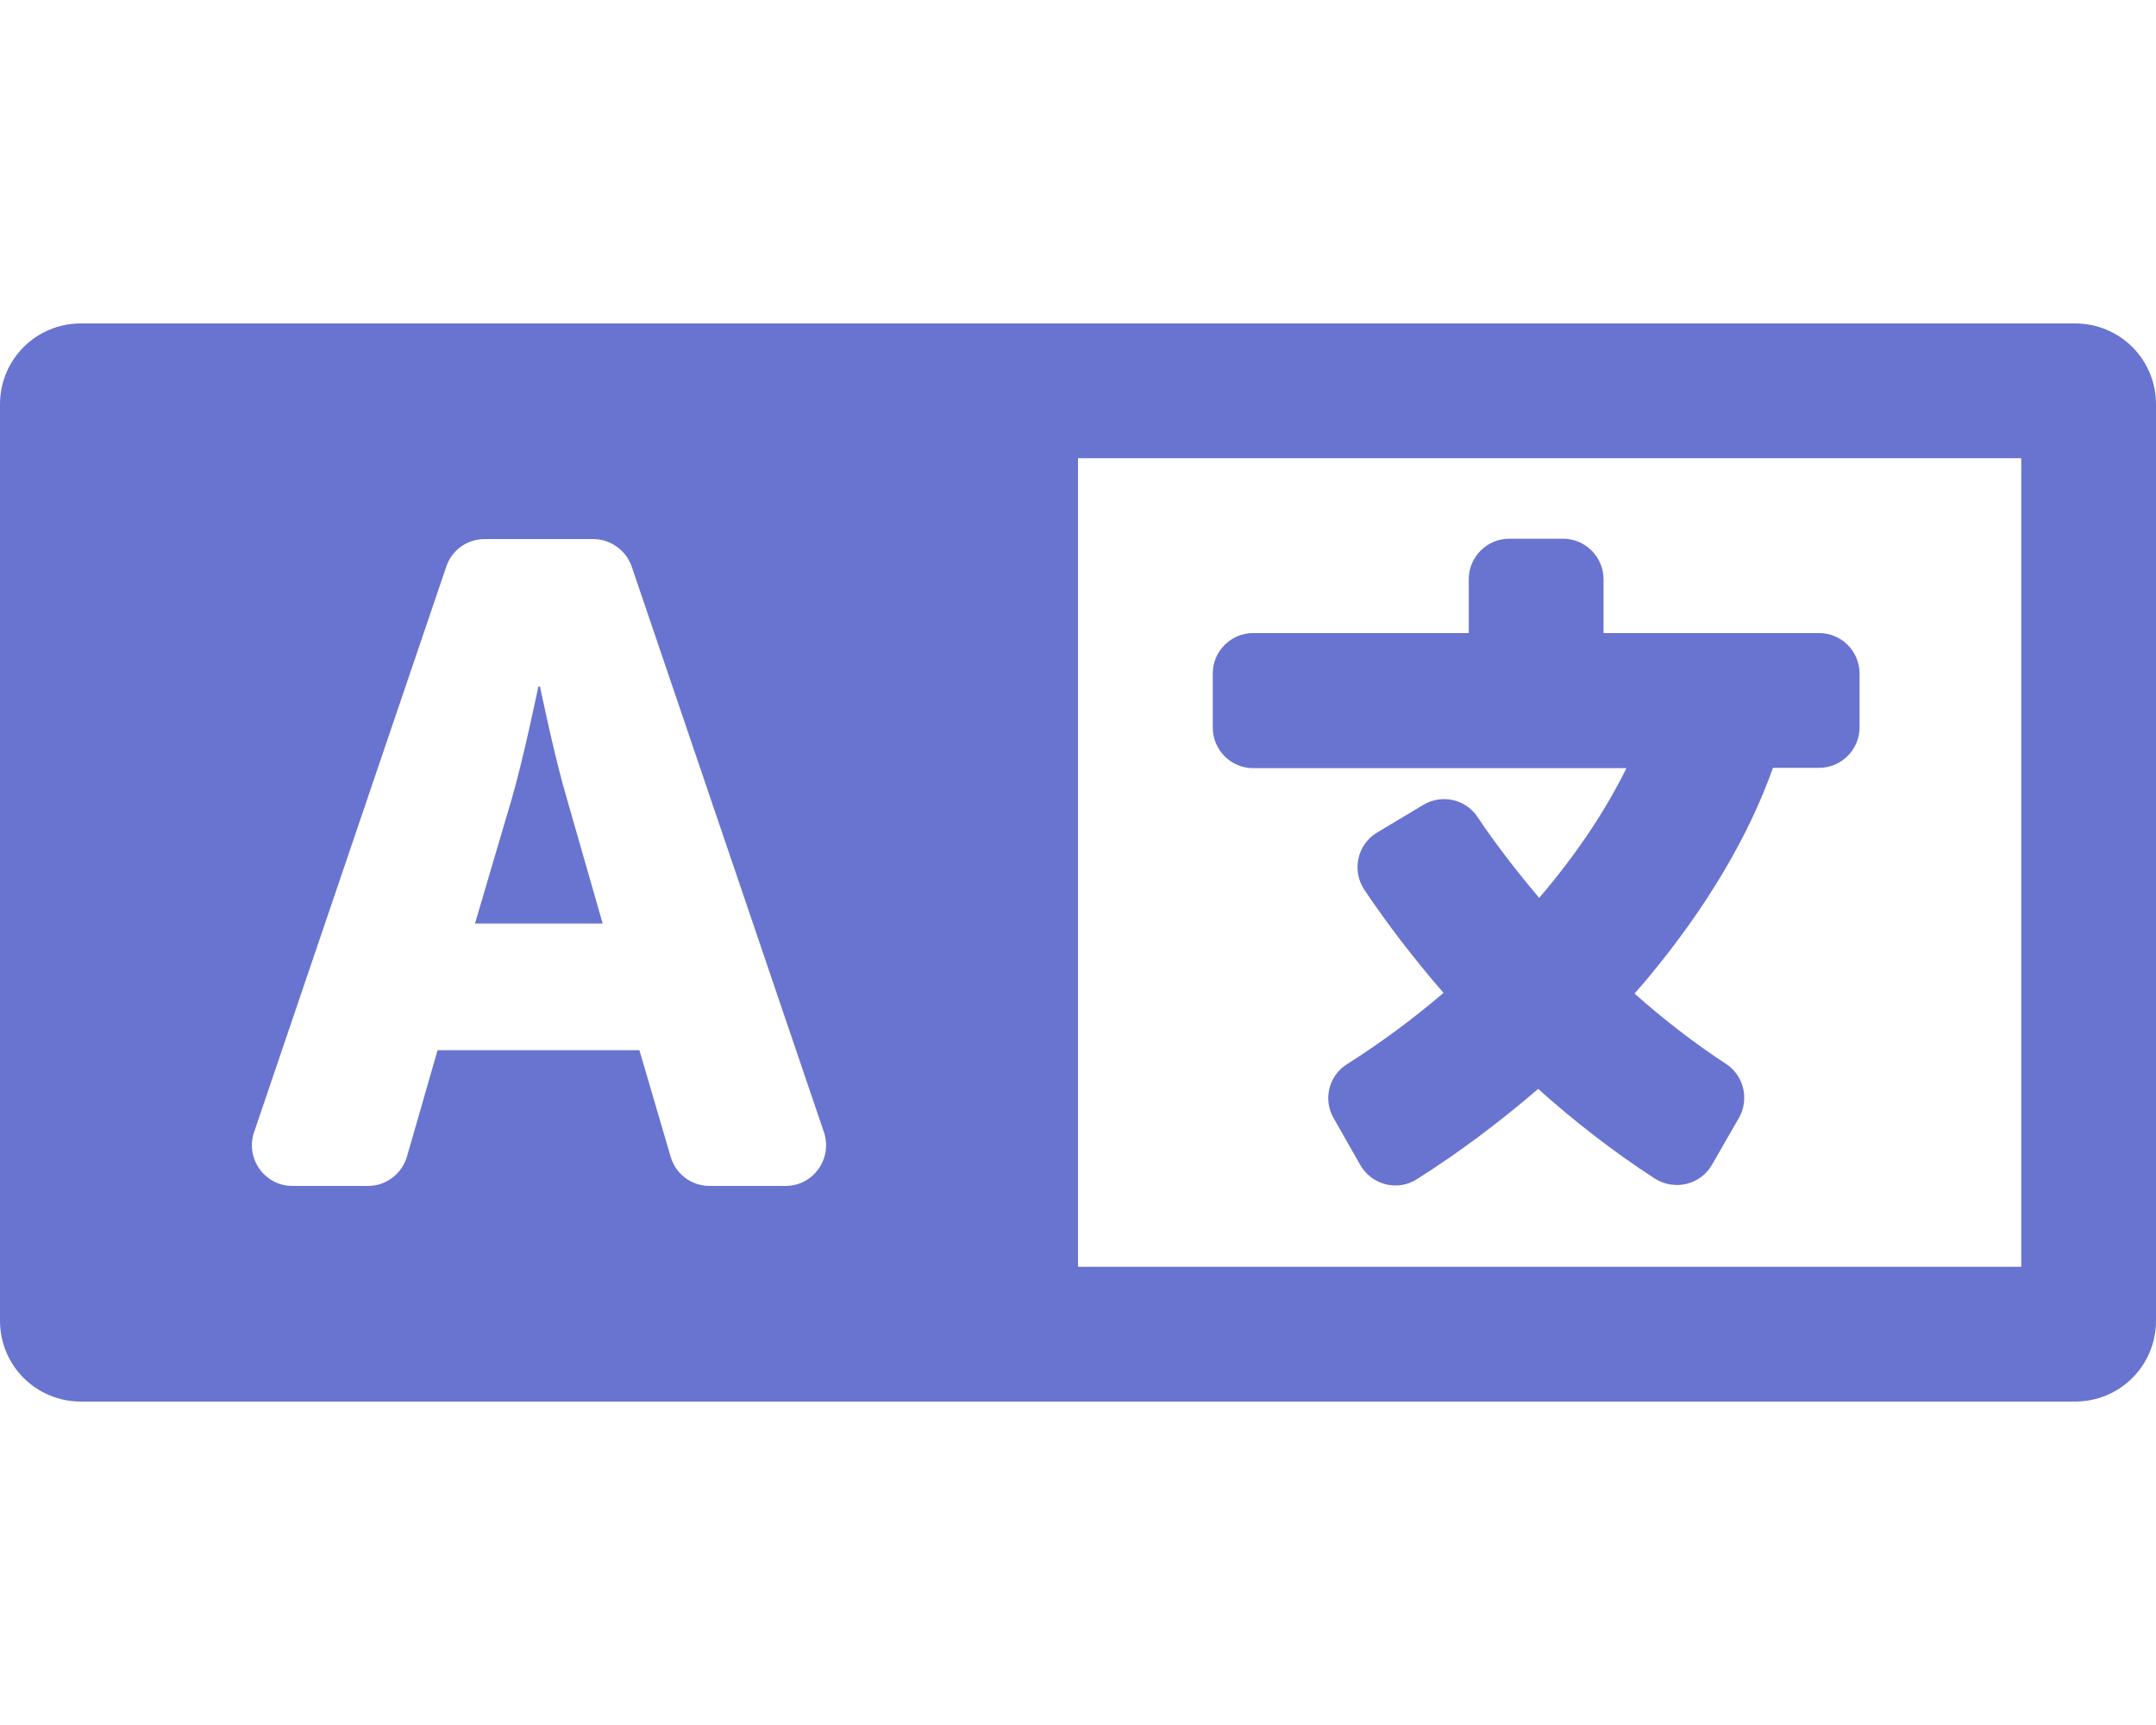
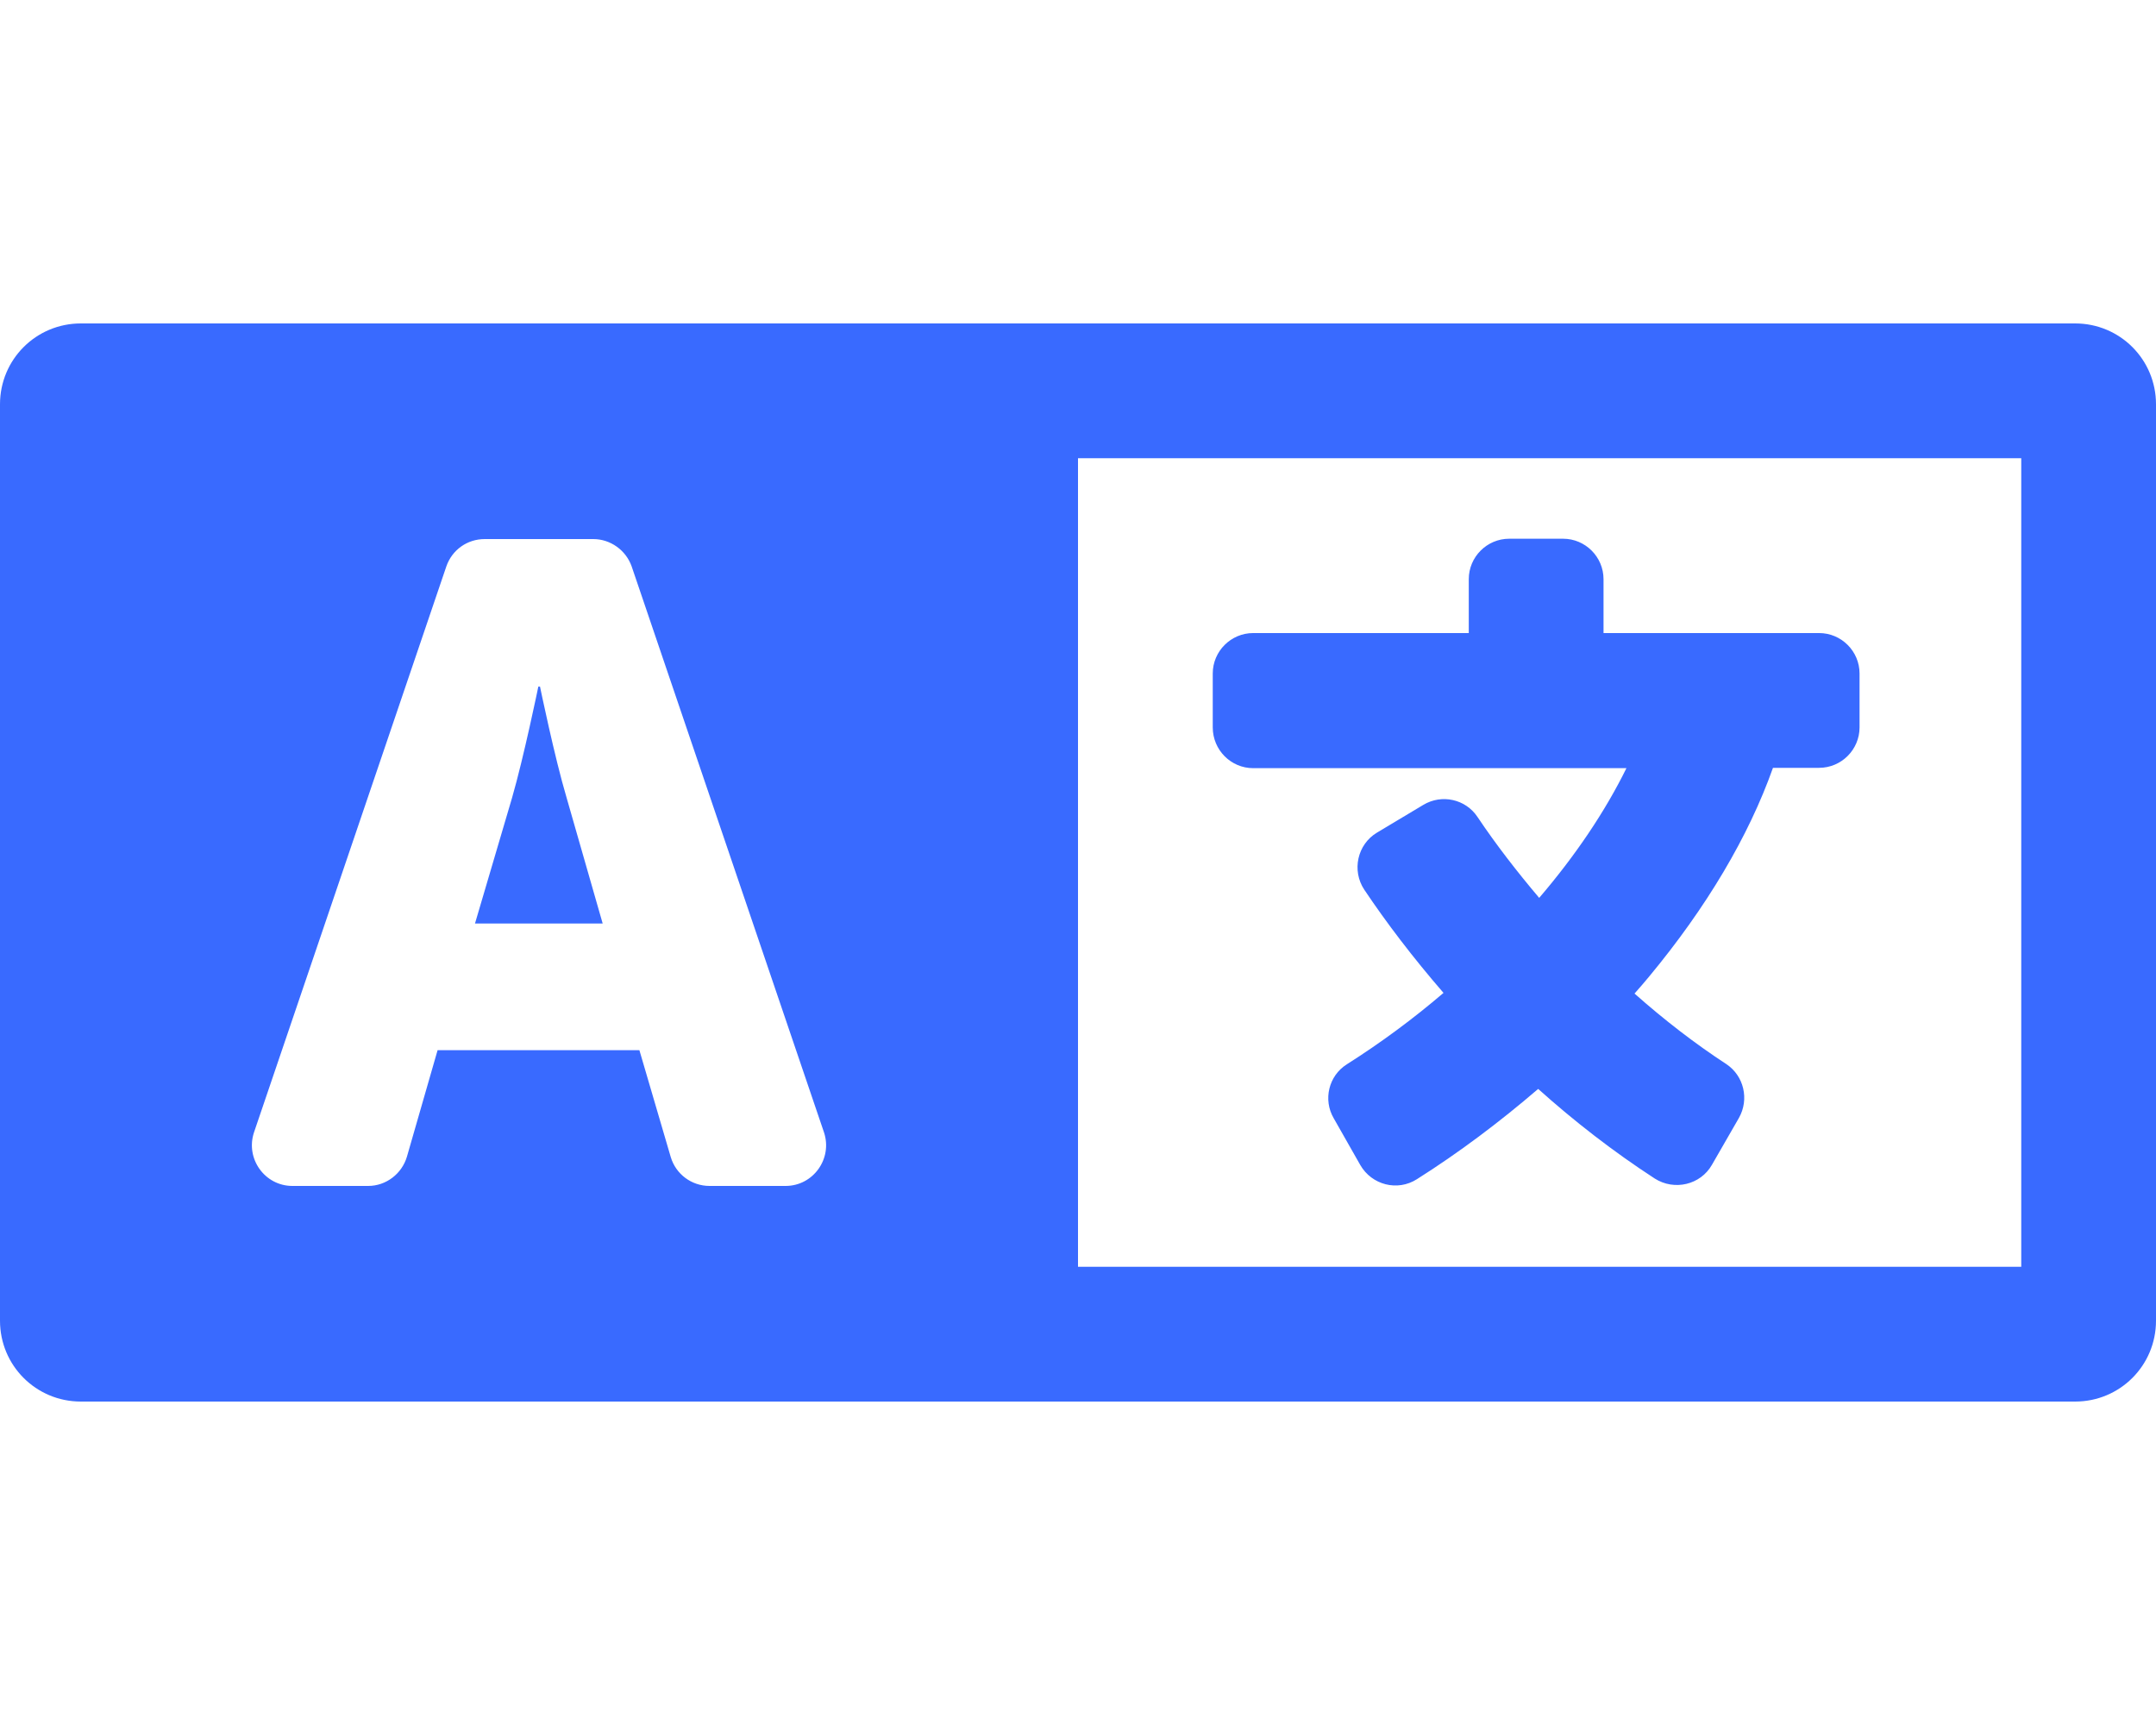
<svg xmlns="http://www.w3.org/2000/svg" t="1573024409776" class="icon" viewBox="0 0 1280 1024" version="1.1" p-id="8889" width="40" height="32">
  <defs>
    <style type="text/css" />
  </defs>
-   <path d="M320.6 407.6h-1s-8.6 41.8-15.6 66l-22 74.6h75.8l-21.4-74.6c-7.2-24.2-15.8-66-15.8-66zM1232 192H48c-26.6 0-48 21.4-48 48v544c0 26.6 21.4 48 48 48h1184c26.6 0 48-21.4 48-48V240c0-26.6-21.4-48-48-48zM466.4 704h-45.2a24 24 0 0 1-23-17.2l-18.6-63.4h-119.8l-18.2 63.2c-3 10.2-12.4 17.4-23 17.4H173.6c-16.4 0-28-16.2-22.8-31.8l114.2-336c3.4-9.8 12.4-16.2 22.8-16.2h64.4c10.2 0 19.4 6.6 22.8 16.2l114.2 336c5.2 15.6-6.4 31.8-22.8 31.8zM1200 752H640V272h560zM744 456h221.6c-12.6 25.6-30.2 51.8-51.8 77-13.2-15.6-25.6-31.6-36.6-48-7-10.6-21.2-13.8-32.2-7.2l-27.4 16.4c-11.8 7-15.2 22.6-7.6 34 13 19.4 28.8 40.2 47 61.2-18 15.4-37.2 29.6-57.4 42.4-10.8 6.8-14.2 21-7.8 32l15.8 27.8c6.8 11.8 22 15.8 33.6 8.4 25-15.8 49.2-34 72-53.6 21.4 19.2 44.6 37.2 69.2 53.2 11.6 7.4 27.2 3.8 34-8.2l16-27.8c6.2-11 3-25-7.6-32-18.4-12-36.8-26.2-54.4-41.8 3-3.4 5.8-6.6 8.6-10 34.2-41.2 59.2-83.4 73.6-124H1080c13.2 0 24-10.8 24-24v-32c0-13.2-10.8-24-24-24h-128v-32c0-13.2-10.8-24-24-24h-32c-13.2 0-24 10.8-24 24v32h-128c-13.2 0-24 10.8-24 24v32c0 13.4 10.8 24.2 24 24.2z" p-id="8890" fill="#6874D0" />
+   <path d="M320.6 407.6h-1s-8.6 41.8-15.6 66l-22 74.6h75.8l-21.4-74.6c-7.2-24.2-15.8-66-15.8-66zM1232 192H48c-26.6 0-48 21.4-48 48v544c0 26.6 21.4 48 48 48h1184c26.6 0 48-21.4 48-48V240c0-26.6-21.4-48-48-48zM466.4 704h-45.2a24 24 0 0 1-23-17.2l-18.6-63.4h-119.8l-18.2 63.2c-3 10.2-12.4 17.4-23 17.4H173.6c-16.4 0-28-16.2-22.8-31.8l114.2-336c3.4-9.8 12.4-16.2 22.8-16.2h64.4c10.2 0 19.4 6.6 22.8 16.2l114.2 336c5.2 15.6-6.4 31.8-22.8 31.8zM1200 752H640V272h560zM744 456h221.6c-12.6 25.6-30.2 51.8-51.8 77-13.2-15.6-25.6-31.6-36.6-48-7-10.6-21.2-13.8-32.2-7.2l-27.4 16.4c-11.8 7-15.2 22.6-7.6 34 13 19.4 28.8 40.2 47 61.2-18 15.4-37.2 29.6-57.4 42.4-10.8 6.8-14.2 21-7.8 32l15.8 27.8c6.8 11.8 22 15.8 33.6 8.4 25-15.8 49.2-34 72-53.6 21.4 19.2 44.6 37.2 69.2 53.2 11.6 7.4 27.2 3.8 34-8.2l16-27.8c6.2-11 3-25-7.6-32-18.4-12-36.8-26.2-54.4-41.8 3-3.4 5.8-6.6 8.6-10 34.2-41.2 59.2-83.4 73.6-124H1080c13.2 0 24-10.8 24-24v-32c0-13.2-10.8-24-24-24h-128v-32c0-13.2-10.8-24-24-24h-32c-13.2 0-24 10.8-24 24v32h-128c-13.2 0-24 10.8-24 24v32c0 13.4 10.8 24.2 24 24.2z" p-id="8890" fill="#396AFF" />
</svg>
